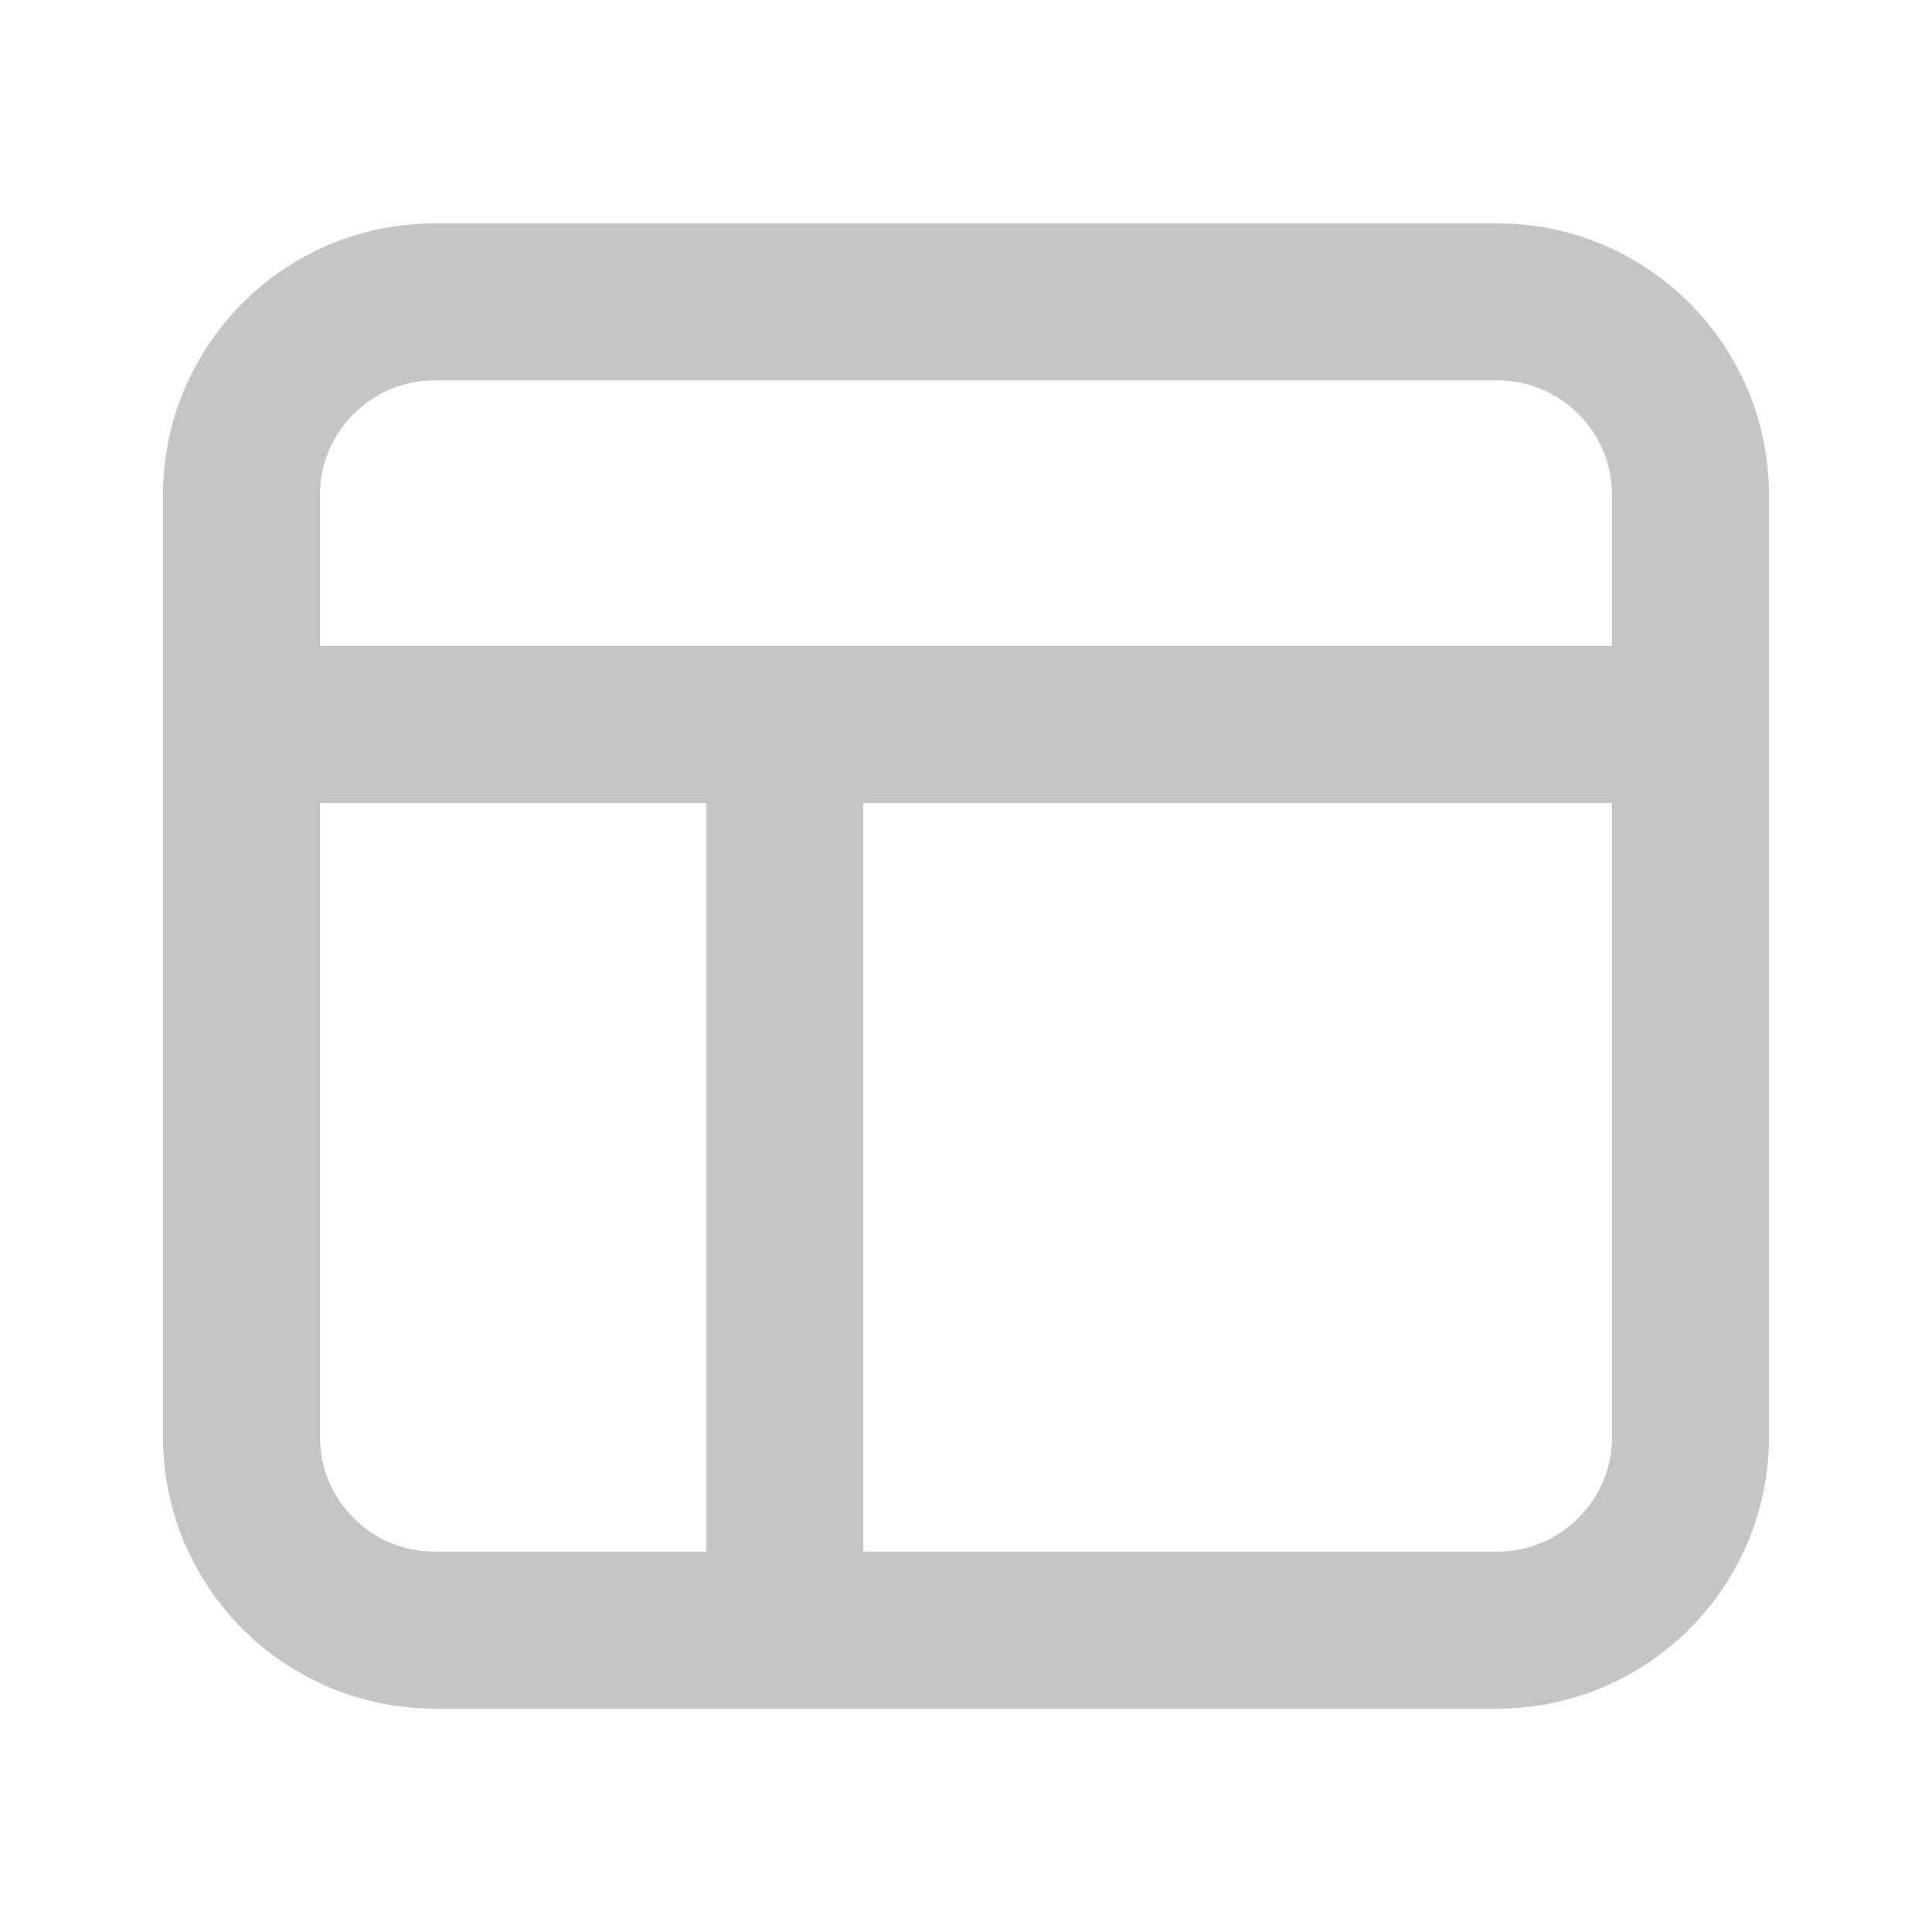
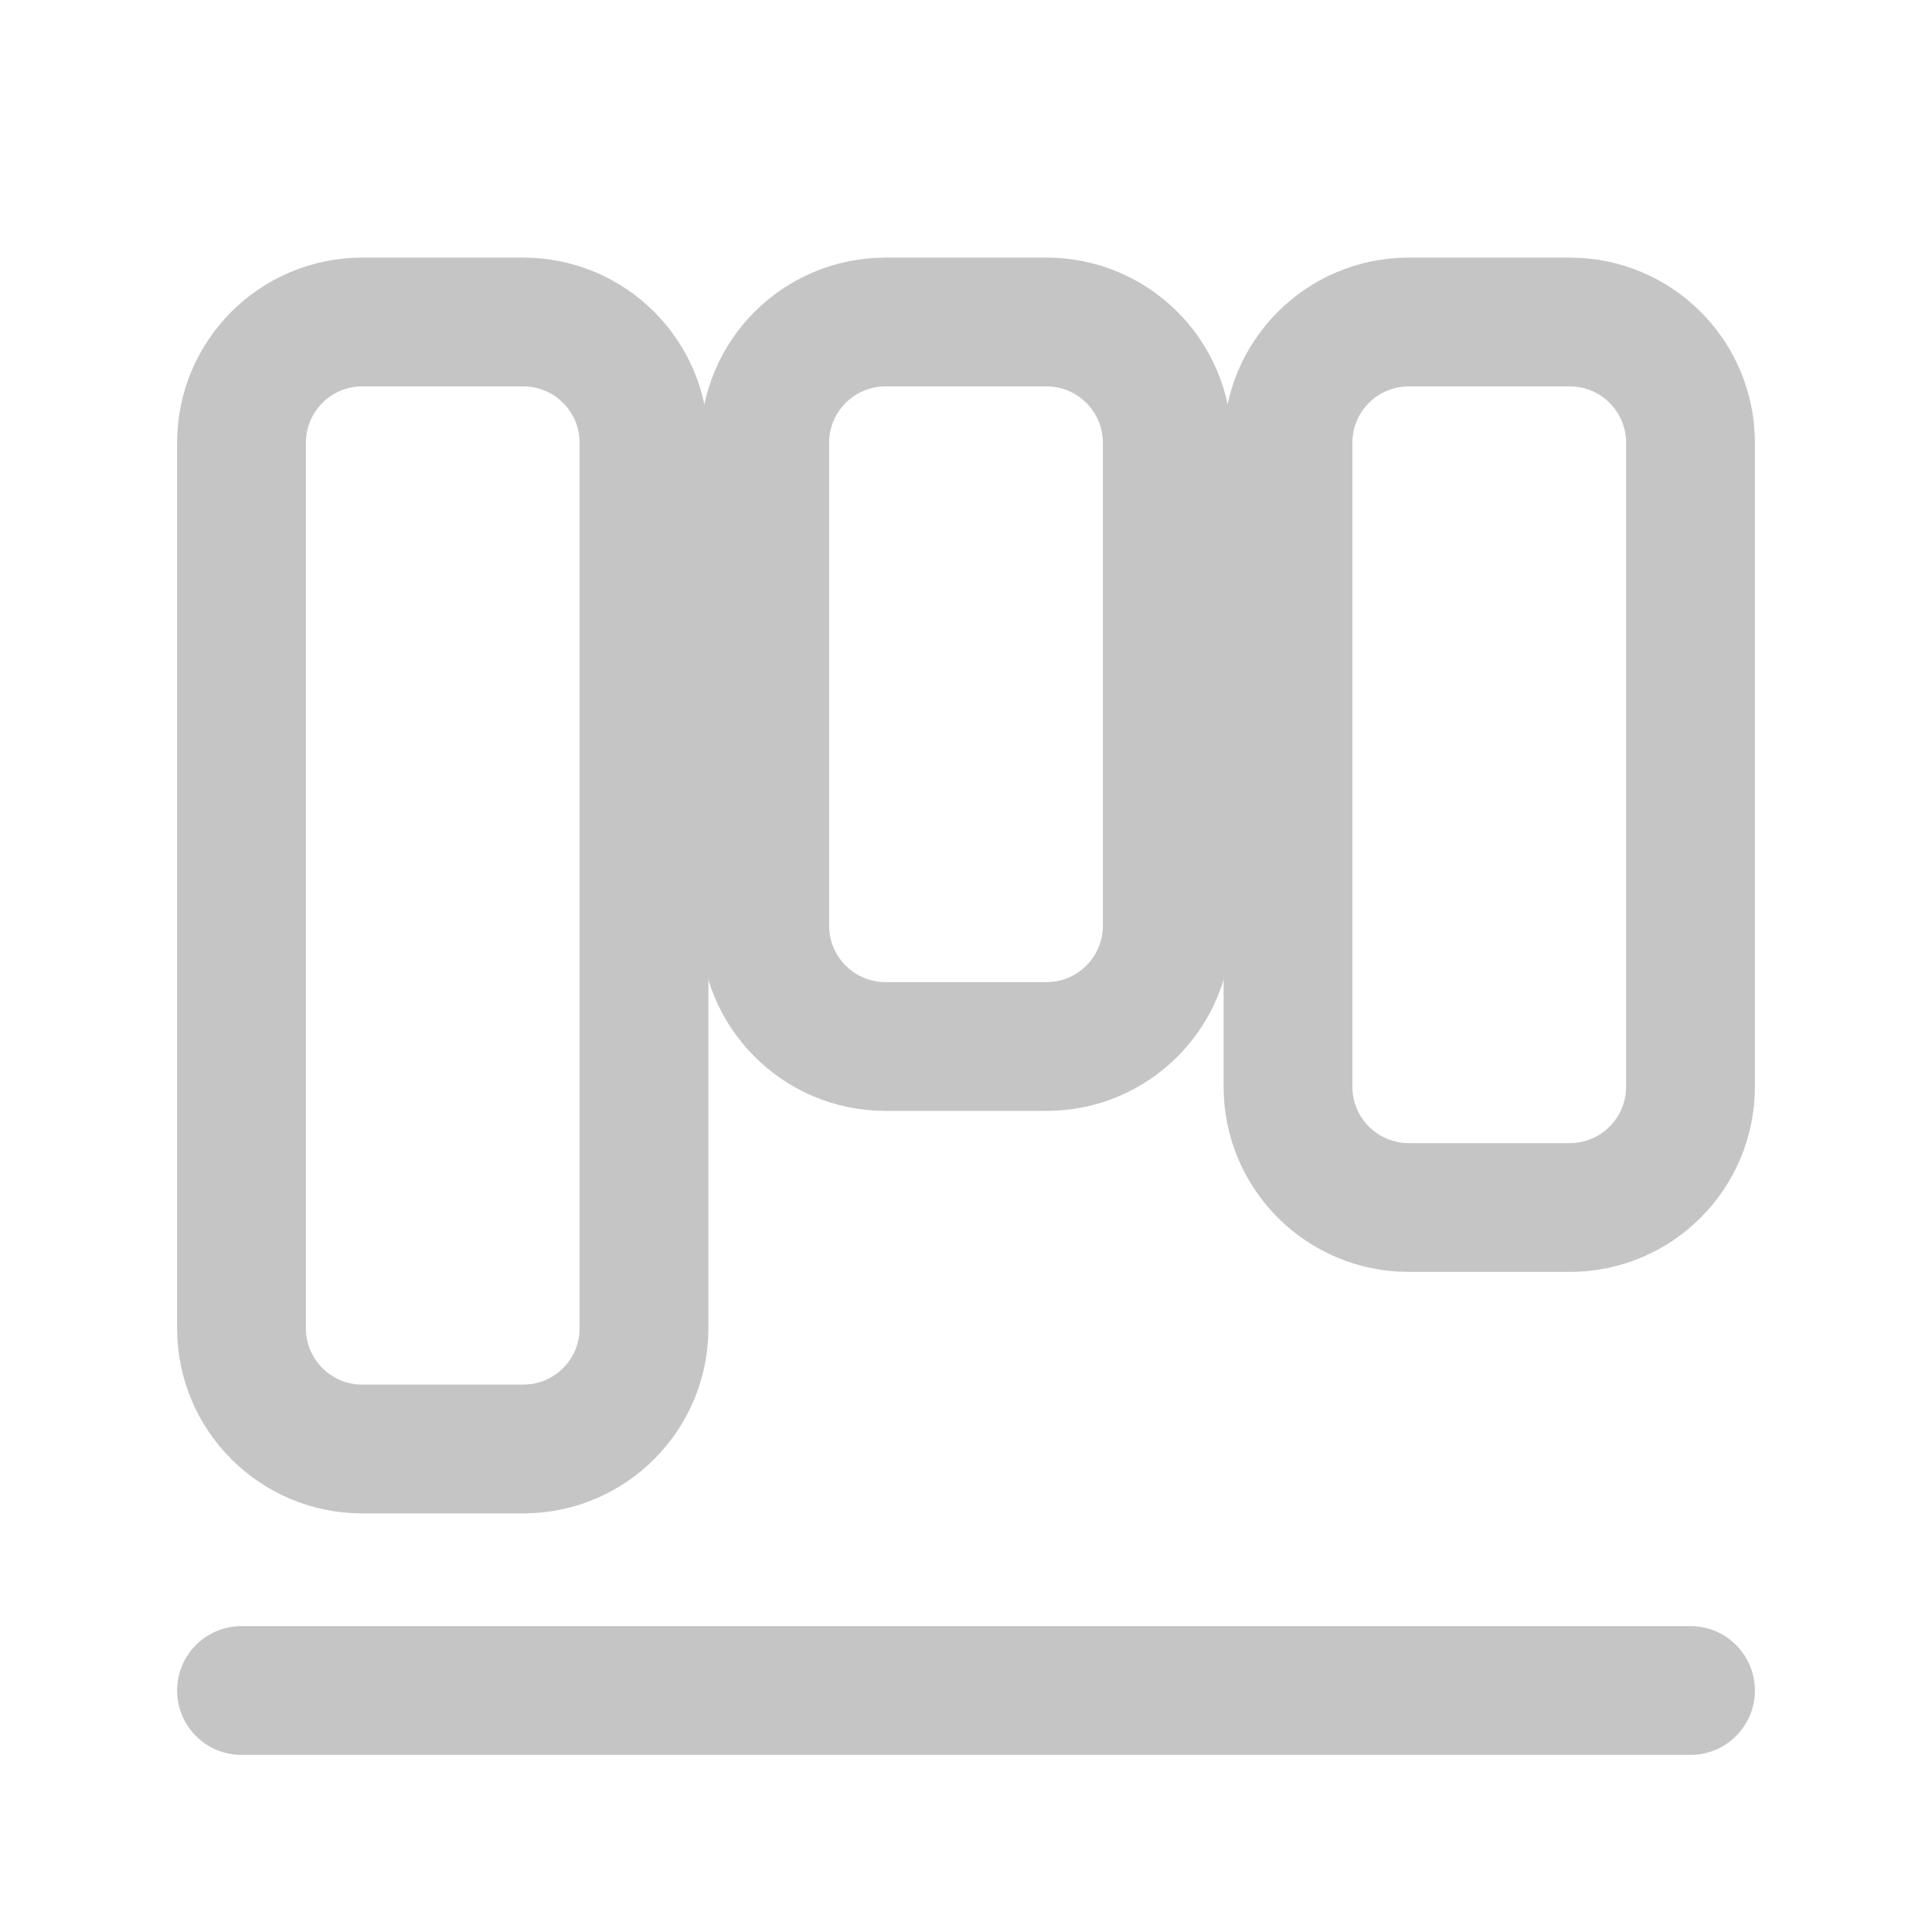
- <svg xmlns="http://www.w3.org/2000/svg" width="16" height="16" viewBox="0 0 16 16">
-   <g fill="none" stroke="#C5C5C5" stroke-width="1.3" stroke-linejoin="round">
-     <rect x="2" y="2.5" width="12" height="11" rx="1.6" />
-     <path d="M2 6h12M6.5 6v7.5" />
+ <svg xmlns="http://www.w3.org/2000/svg" width="16" height="16" viewBox="0 0 24 24">
+   <g fill="none" stroke="#C5C5C5" stroke-width="1.6" stroke-linecap="round" stroke-linejoin="round">
+     <rect x="3" y="4" width="5" height="14" rx="1.5" />
+     <rect x="9.5" y="4" width="5" height="9" rx="1.5" />
+     <rect x="16" y="4" width="5" height="11" rx="1.5" />
+     <path d="M3 21h18" />
  </g>
</svg>
